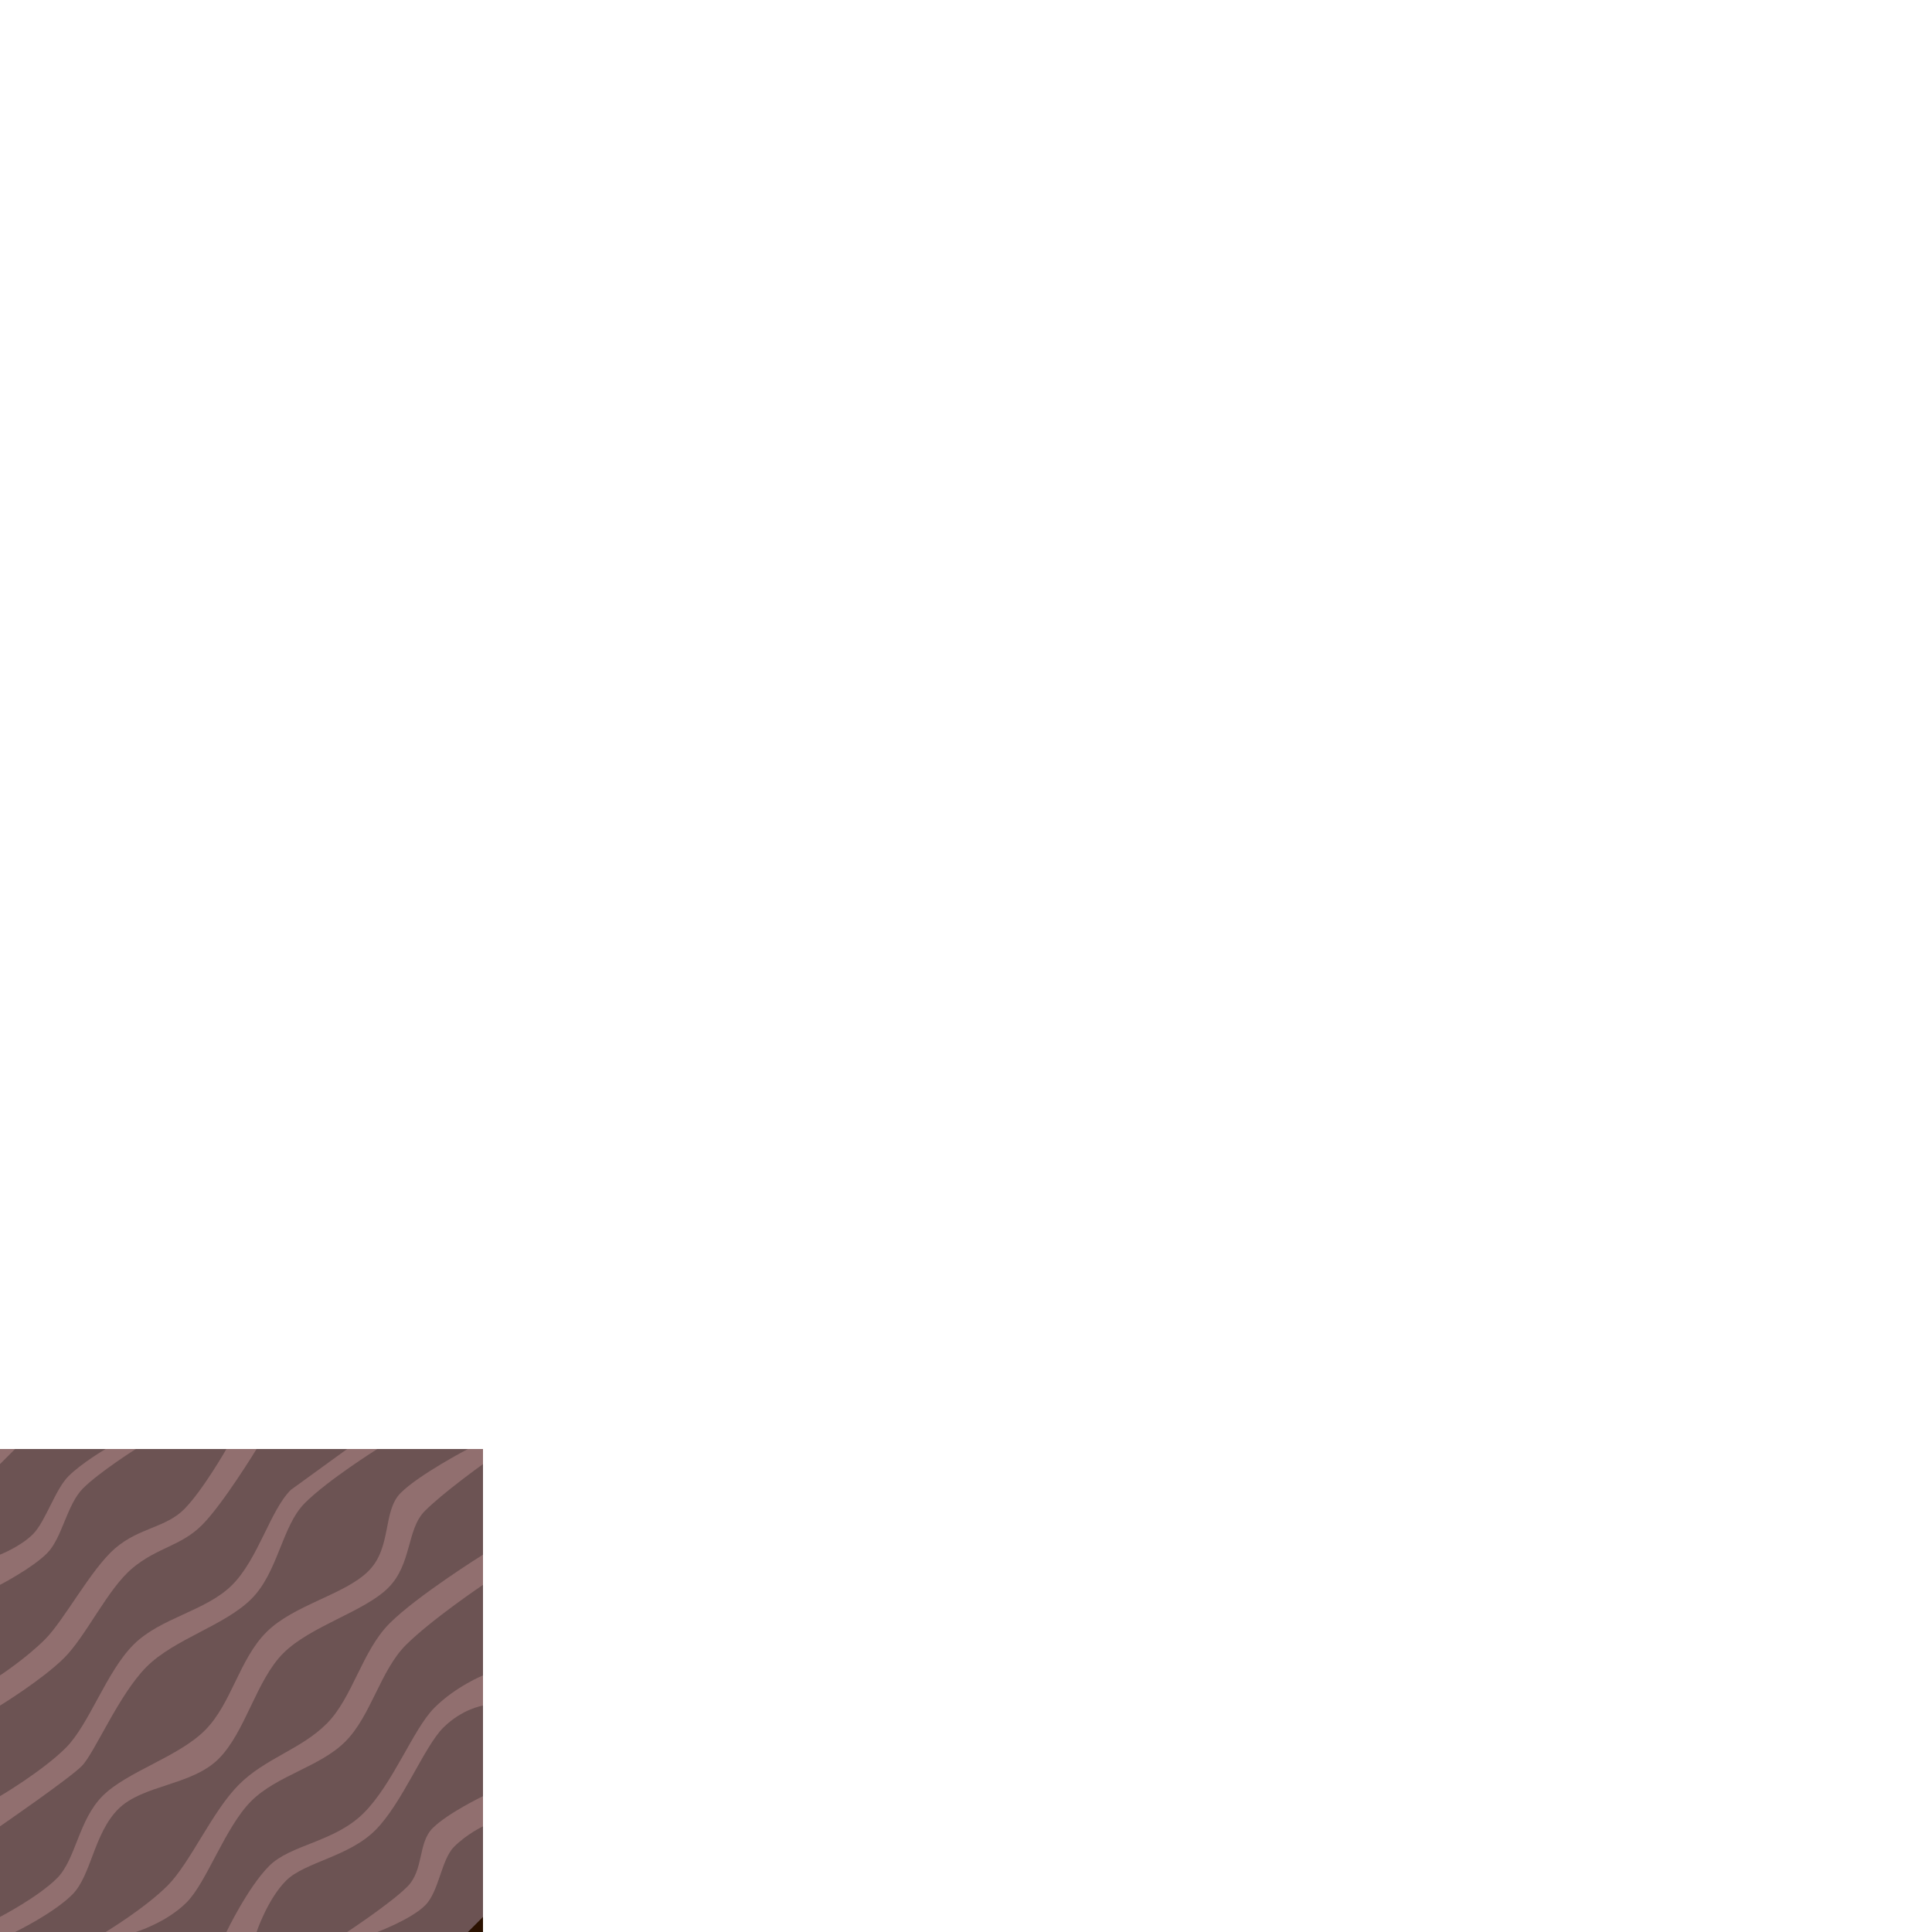
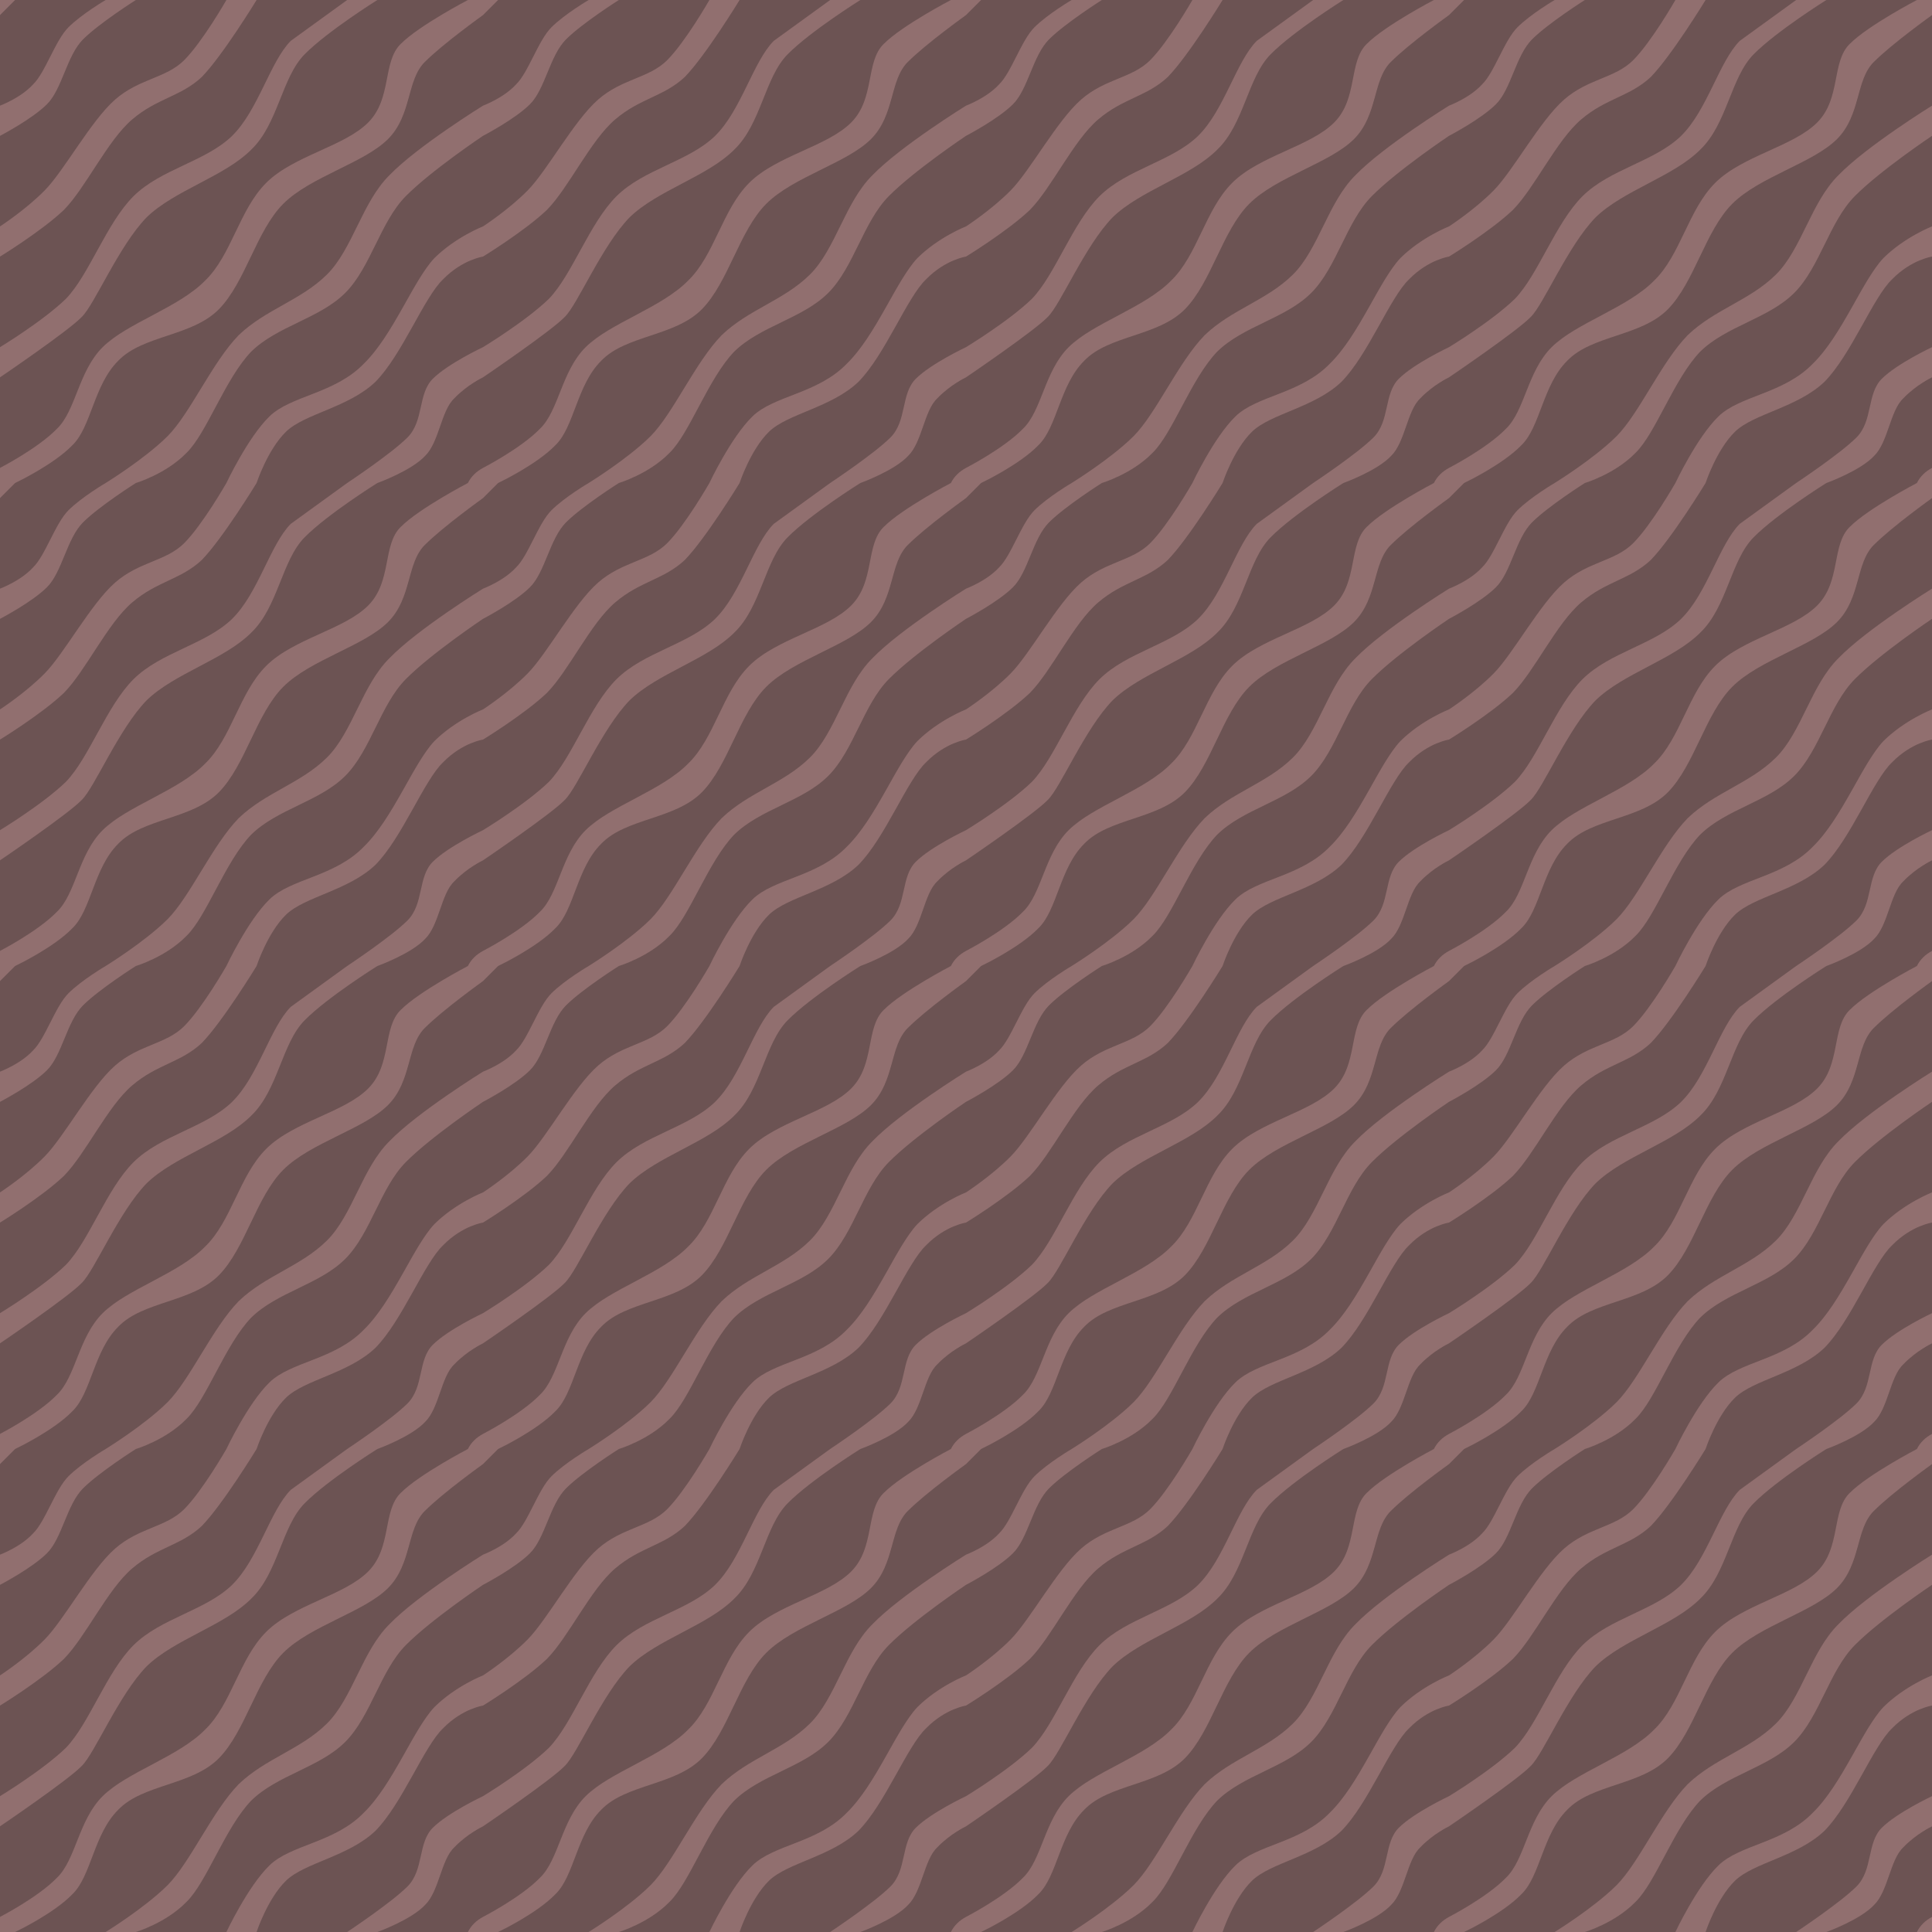
- <svg xmlns="http://www.w3.org/2000/svg" width="128mm" height="128mm" viewBox="0 0 128 128" version="1.1" id="svg8">
+ <svg xmlns="http://www.w3.org/2000/svg" xmlns:xlink="http://www.w3.org/1999/xlink" width="128mm" height="128mm" viewBox="0 0 128 128" version="1.1" id="svg8">
  <defs id="defs2" />
-   <g id="layer1">
-     <g id="g888">
-       <rect style="stroke-linejoin:bevel;stroke-width:1.174;fill:#6c5353" id="rect4504" width="32" height="32" x="0" y="96" />
-       <path style="stroke-width:0.099;fill:#916f6f" d="M0.0 96.0C0.0 96.0 1.0 96.0 1.0 96.0C1.0 96.0 0.0 97.0 0.0 97.0C0.0 97.0 0.0 96.0 0.0 96.0" id="path1513" />
-       <path style="stroke-width:0.099;fill:#2b1100" d="M32.0 128.0C32.0 128.0 31.0 128.0 31.0 128.0C31.0 128.0 32.0 127.0 32.0 127.0C32.0 127.0 32.0 128.0 32.0 128.0" id="path1513-3" />
-       <path style="stroke-width:0.099;fill:#916f6f" d="M31.0 96.0C31.0 96.0 32.0 96.0 32.0 96.0C32.0 96.0 32.0 97.0 32.0 97.0C32.0 97.0 29.368 98.884 28.15 100.102C26.932 101.32 27.301 103.617 25.722 105.196C24.143 106.775 20.571 107.728 18.768 109.53C16.966 111.333 16.269 114.742 14.486 116.525C12.703 118.308 9.458 118.232 7.835 119.855C6.212 121.479 6.049 124.261 4.793 125.517C3.537 126.773 1.0 128.0 1.0 128.0C1.0 128.0 0.0 128.0 0.0 128.0C0.0 128.0 0.0 127.0 0.0 127.0C0.0 127.0 2.529 125.688 3.779 124.437C5.03 123.186 5.193 120.591 6.802 118.982C8.412 117.372 11.807 116.409 13.577 114.639C15.346 112.87 15.839 109.945 17.652 108.132C19.466 106.318 22.843 105.654 24.411 104.086C25.979 102.518 25.332 100.125 26.547 98.909C27.762 97.694 31.0 96.0 31.0 96.0C31.0 96.0 31.0 96.0 31.0 96.0" id="path1532" />
-       <path style="stroke-width:0.099;fill:#916f6f" d="M7.0 96.0C7.0 96.0 9.0 96.0 9.0 96.0C9.0 96.0 6.568 97.539 5.499 98.608C4.431 99.676 4.117 101.908 3.118 102.907C2.119 103.906 0.0 105.0 0.0 105.0C0.0 105.0 0.0 103.0 0.0 103.0C0.0 103.0 1.357 102.47 2.184 101.642C3.011 100.815 3.653 98.686 4.533 97.806C5.412 96.926 7.0 96.0 7.0 96.0C7.0 96.0 7.0 96.0 7.0 96.0" id="path1532-6" />
-       <path style="stroke-width:0.099;fill:#916f6f" d="M23.0 96.0C23.0 96.0 25.0 96.0 25.0 96.0C25.0 96.0 21.725 98.051 20.197 99.58C18.669 101.108 18.433 104.155 16.658 105.93C14.883 107.704 11.559 108.581 9.713 110.427C7.866 112.274 6.258 116.164 5.413 117.009C4.568 117.854 0.0 121.0 0.0 121.0C0.0 121.0 0.0 119.0 0.0 119.0C0.0 119.0 2.812 117.345 4.364 115.794C5.915 114.243 7.042 110.767 8.845 108.964C10.647 107.162 13.64 106.749 15.377 105.012C17.113 103.276 17.893 100.082 19.263 98.712C19.263 98.712 23.0 96.0 23.0 96.0" id="path1532-6-7" />
-       <path style="stroke-width:0.099;fill:#916f6f" d="M15.0 96.0C15.0 96.0 17.0 96.0 17.0 96.0C17.0 96.0 14.757 99.674 13.369 101.053C11.981 102.433 10.423 102.516 8.772 103.897C7.121 105.279 5.707 108.398 4.241 109.851C2.775 111.303 0.0 113.0 0.0 113.0C0.0 113.0 0.0 111.0 0.0 111.0C0.0 111.0 1.701 109.89 2.976 108.619C4.252 107.348 6.027 103.959 7.623 102.583C9.219 101.208 10.978 101.222 12.204 99.987C13.429 98.752 15.0 96.0 15.0 96.0C15.0 96.0 15.0 96.0 15.0 96.0" id="path1532-6-7-5" />
-       <path style="stroke-width:0.099;fill:#916f6f" d="M25.0 128.0C25.0 128.0 23.0 128.0 23.0 128.0C23.0 128.0 25.866 126.116 26.982 125.001C28.097 123.885 27.673 122.111 28.665 121.119C29.658 120.126 32.0 119.0 32.0 119.0C32.0 119.0 32.0 121.0 32.0 121.0C32.0 121.0 30.943 121.496 30.086 122.352C29.23 123.209 29.094 125.309 28.169 126.234C27.243 127.16 25.0 128.0 25.0 128.0C25.0 128.0 25.0 128.0 25.0 128.0" id="path1532-6-3" />
-       <path style="stroke-width:0.099;fill:#916f6f" d="M9 128.0C9 128.0 7 128.0 7 128.0C7 128.0 9.599 126.43 11.1 124.929C12.602 123.427 14.059 120.006 15.824 118.24C17.59 116.474 19.929 115.913 21.648 114.194C23.366 112.475 23.984 109.379 25.81 107.553C27.637 105.726 32.0 103.0 32.0 103.0C32.0 103.0 32.0 105.0 32.0 105.0C32.0 105.0 28.556 107.321 26.88 108.997C25.205 110.673 24.573 113.69 22.881 115.381C21.19 117.073 18.36 117.611 16.637 119.334C14.915 121.056 13.701 124.702 12.358 126.045C11.015 127.388 9 128.0 9 128.0C9 128.0 9 128.0 9 128.0" id="path1532-6-7-56" />
-       <path style="stroke-width:0.099;fill:#916f6f" d="M17.0 128.0C17.0 128.0 15.0 128.0 15.0 128.0C15.0 128.0 16.413 125.044 17.837 123.62C19.26 122.196 22.163 122.053 24.104 120.112C26.045 118.171 27.372 114.552 28.781 113.143C30.191 111.733 32.0 111.0 32.0 111.0C32.0 111.0 32.0 113.0 32.0 113.0C32.0 113.0 30.627 113.204 29.36 114.47C28.094 115.737 26.651 119.471 24.87 121.252C23.089 123.034 20.187 123.363 18.954 124.596C17.72 125.83 17.0 128.0 17.0 128.0C17.0 128.0 17.0 128.0 17.0 128.0" id="path1532-6-7-5-2" />
+   <g id="layer2">
+     <g id="1_base">
+       <rect style="fill:#6c5353;stroke-width:1.174;stroke-linejoin:bevel" id="1_base_bg" width="32" height="32" x="0" y="0" />
+       <path style="fill:#916f6f;stroke-width:0.099" d="M 0,0 C 0,0 1,0 1,0 1,0 0,1 0,1 0,1 0,0 0,0" id="1_base_p0" />
+       <path style="fill:#916f6f;stroke-width:0.099" d="M 32,32 H 31 C 31.21,31.57 31.56,31.24 32,31 V 32" id="1_base_p1" />
+       <path style="fill:#916f6f;stroke-width:0.099" d="M 31,0 C 31,0 32,0 32,0 32,0 32,1 32,1 32,1 29.37,2.88 28.15,4.1 26.93,5.3 27.3,7.6 25.72,9.2 24.14,10.8 20.57,11.7 18.77,13.5 16.97,15.3 16.27,18.7 14.49,20.5 12.7,22.3 9.458,22.2 7.835,23.9 6.212,25.5 6.049,28.3 4.793,29.5 3.537,30.8 1,32 1,32 1,32 0,32 0,32 0,32 0,31 0,31 0,31 2.529,29.7 3.779,28.4 5.03,27.2 5.193,24.6 6.802,23 8.412,21.4 11.81,20.4 13.58,18.6 15.35,16.9 15.84,13.9 17.65,12.1 19.47,10.3 22.84,9.7 24.41,8.1 25.98,6.5 25.33,4.1 26.55,2.91 27.76,1.69 31,0 31,0 31,0 31,0 31,0" id="1_base_p2" />
+       <path style="fill:#916f6f;stroke-width:0.099" d="M 7,0 C 7,0 9,0 9,0 9,0 6.568,1.54 5.499,2.61 4.431,3.68 4.117,5.9 3.118,6.9 2.119,7.9 0,9 0,9 0,9 0,7 0,7 0,7 1.357,6.5 2.184,5.6 3.011,4.8 3.653,2.69 4.533,1.81 5.412,0.93 7,0 7,0 7,0 7,0 7,0" id="1_base_p3" />
+       <path style="fill:#916f6f;stroke-width:0.099" d="M 23,0 C 23,0 25,0 25,0 25,0 21.72,2.05 20.2,3.58 18.67,5.1 18.43,8.2 16.66,9.9 14.88,11.7 11.56,12.6 9.713,14.4 7.866,16.3 6.258,20.2 5.413,21 4.568,21.9 0,25 0,25 0,25 0,23 0,23 0,23 2.812,21.3 4.364,19.8 5.915,18.2 7.042,14.8 8.845,13 10.65,11.2 13.64,10.7 15.38,9 17.11,7.3 17.89,4.1 19.26,2.71 19.26,2.71 23,0 23,0" id="1_base_p4" />
+       <path style="fill:#916f6f;stroke-width:0.099" d="M 15,0 C 15,0 17,0 17,0 17,0 14.76,3.67 13.37,5.1 11.98,6.4 10.42,6.5 8.772,7.9 7.121,9.3 5.707,12.4 4.241,13.9 2.775,15.3 0,17 0,17 0,17 0,15 0,15 0,15 1.701,13.9 2.976,12.6 4.252,11.3 6.027,8 7.623,6.6 9.219,5.2 10.98,5.2 12.2,3.99 13.43,2.75 15,0 15,0 15,0 15,0 15,0" id="1_base_p5" />
+       <path style="fill:#916f6f;stroke-width:0.099" d="M 25,32 C 25,32 23,32 23,32 23,32 25.87,30.1 26.98,29 28.1,27.9 27.67,26.1 28.67,25.1 29.66,24.1 32,23 32,23 32,23 32,25 32,25 32,25 30.94,25.5 30.09,26.4 29.23,27.2 29.09,29.3 28.17,30.2 27.24,31.2 25,32 25,32 25,32 25,32 25,32" id="1_base_p6" />
+       <path style="fill:#916f6f;stroke-width:0.099" d="M 9,32 C 9,32 7,32 7,32 7,32 9.599,30.4 11.1,28.9 12.6,27.4 14.06,24 15.82,22.2 17.59,20.5 19.93,19.9 21.65,18.2 23.37,16.5 23.98,13.4 25.81,11.6 27.64,9.7 32,7 32,7 32,7 32,9 32,9 32,9 28.56,11.3 26.88,13 25.2,14.7 24.57,17.7 22.88,19.4 21.19,21.1 18.36,21.6 16.64,23.3 14.91,25.1 13.7,28.7 12.36,30 11.01,31.4 9,32 9,32 9,32 9,32 9,32" id="1_base_p7" />
+       <path style="fill:#916f6f;stroke-width:0.099" d="M 17,32 C 17,32 15,32 15,32 15,32 16.41,29 17.84,27.6 19.26,26.2 22.16,26.1 24.1,24.1 26.05,22.2 27.37,18.6 28.78,17.1 30.19,15.7 32,15 32,15 32,15 32,17 32,17 32,17 30.63,17.2 29.36,18.5 28.09,19.7 26.65,23.5 24.87,25.3 23.09,27 20.19,27.4 18.95,28.6 17.72,29.8 17,32 17,32 17,32 17,32 17,32" id="1_base_p8" />
    </g>
+     <use x="32" y="0" xlink:href="#1_base" id="1i_00" width="100%" height="100%" />
+     <use x="64" y="0" xlink:href="#1_base" id="1i_01" width="100%" height="100%" />
+     <use x="96" y="0" xlink:href="#1_base" id="1i_02" width="100%" height="100%" />
+     <use x="0" y="32" xlink:href="#1_base" id="1i_10" width="100%" height="100%" />
+     <use x="32" y="32" xlink:href="#1_base" id="1i_11" width="100%" height="100%" />
+     <use x="64" y="32" xlink:href="#1_base" id="1i_12" width="100%" height="100%" />
+     <use x="96" y="32" xlink:href="#1_base" id="1i_13" width="100%" height="100%" />
+     <use x="0" y="64" xlink:href="#1_base" id="1i_20" width="100%" height="100%" />
+     <use x="32" y="64" xlink:href="#1_base" id="1i_21" width="100%" height="100%" />
+     <use x="64" y="64" xlink:href="#1_base" id="1i_22" width="100%" height="100%" />
+     <use x="96" y="64" xlink:href="#1_base" id="1i_23" width="100%" height="100%" />
+     <use x="0" y="96" xlink:href="#1_base" id="1i_30" width="100%" height="100%" />
+     <use x="32" y="96" xlink:href="#1_base" id="1i_31" width="100%" height="100%" />
+     <use x="64" y="96" xlink:href="#1_base" id="1i_32" width="100%" height="100%" />
+     <use x="96" y="96" xlink:href="#1_base" id="1i_33" width="100%" height="100%" />
  </g>
</svg>
